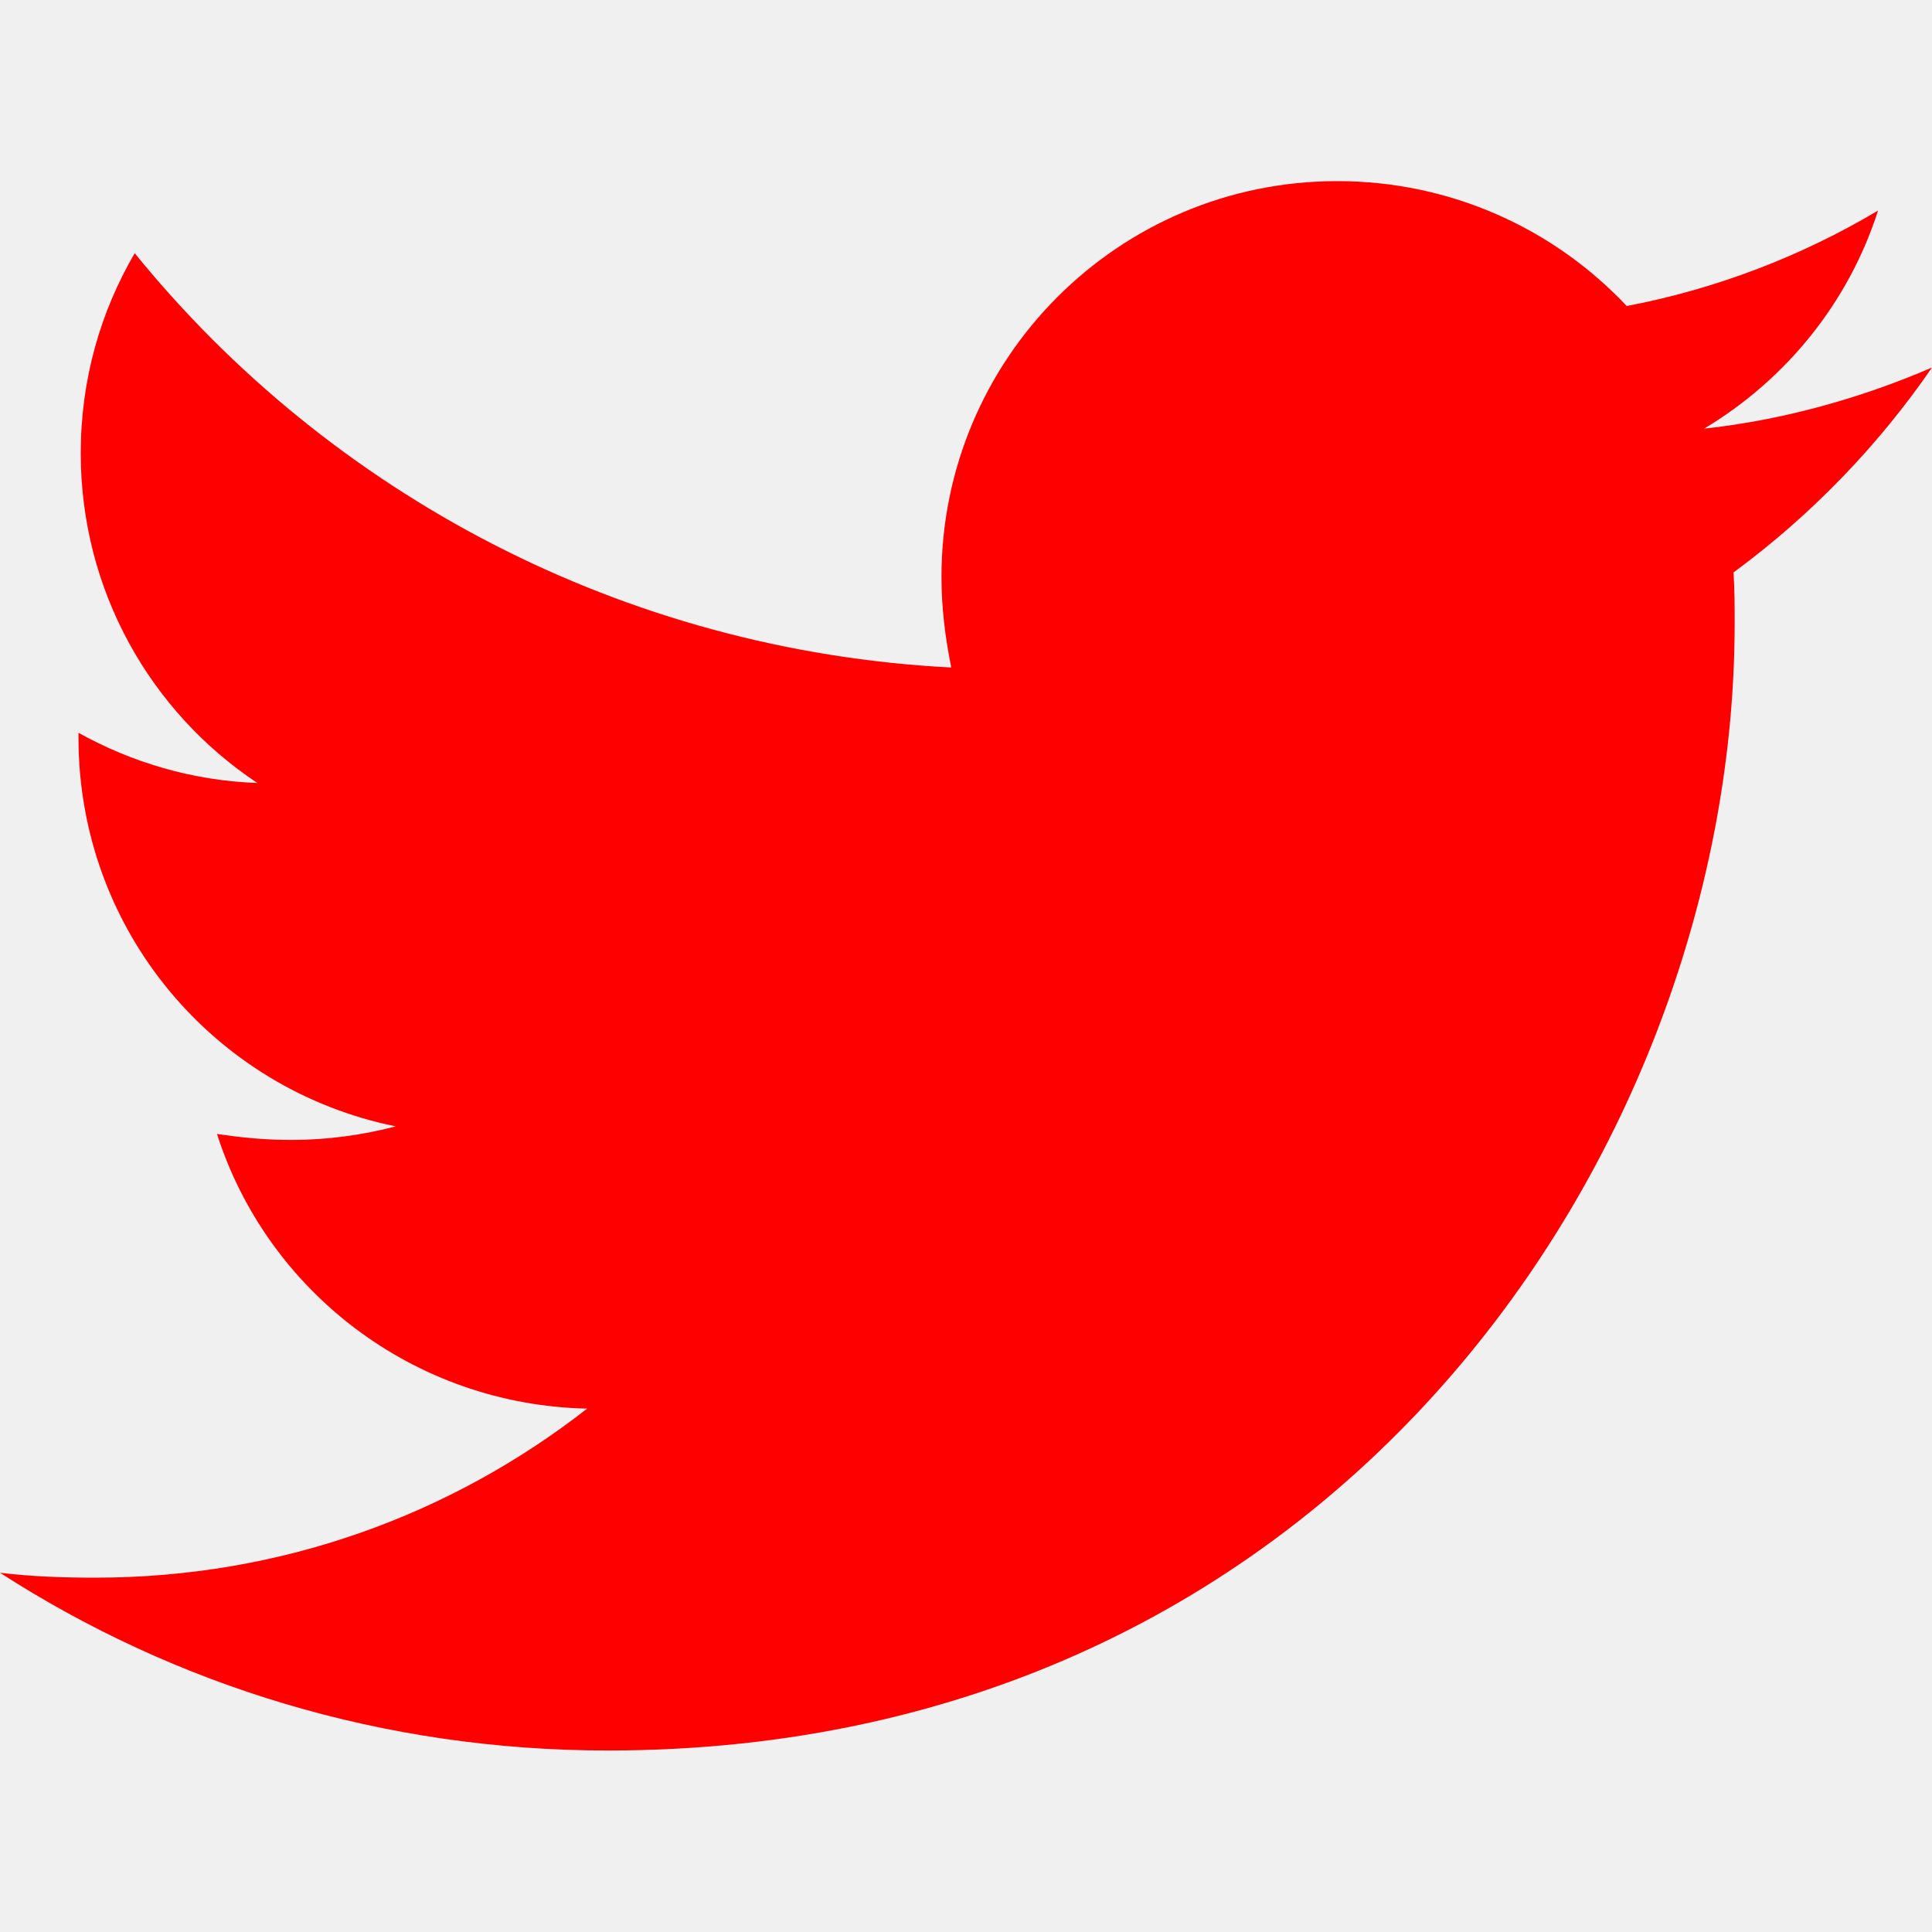
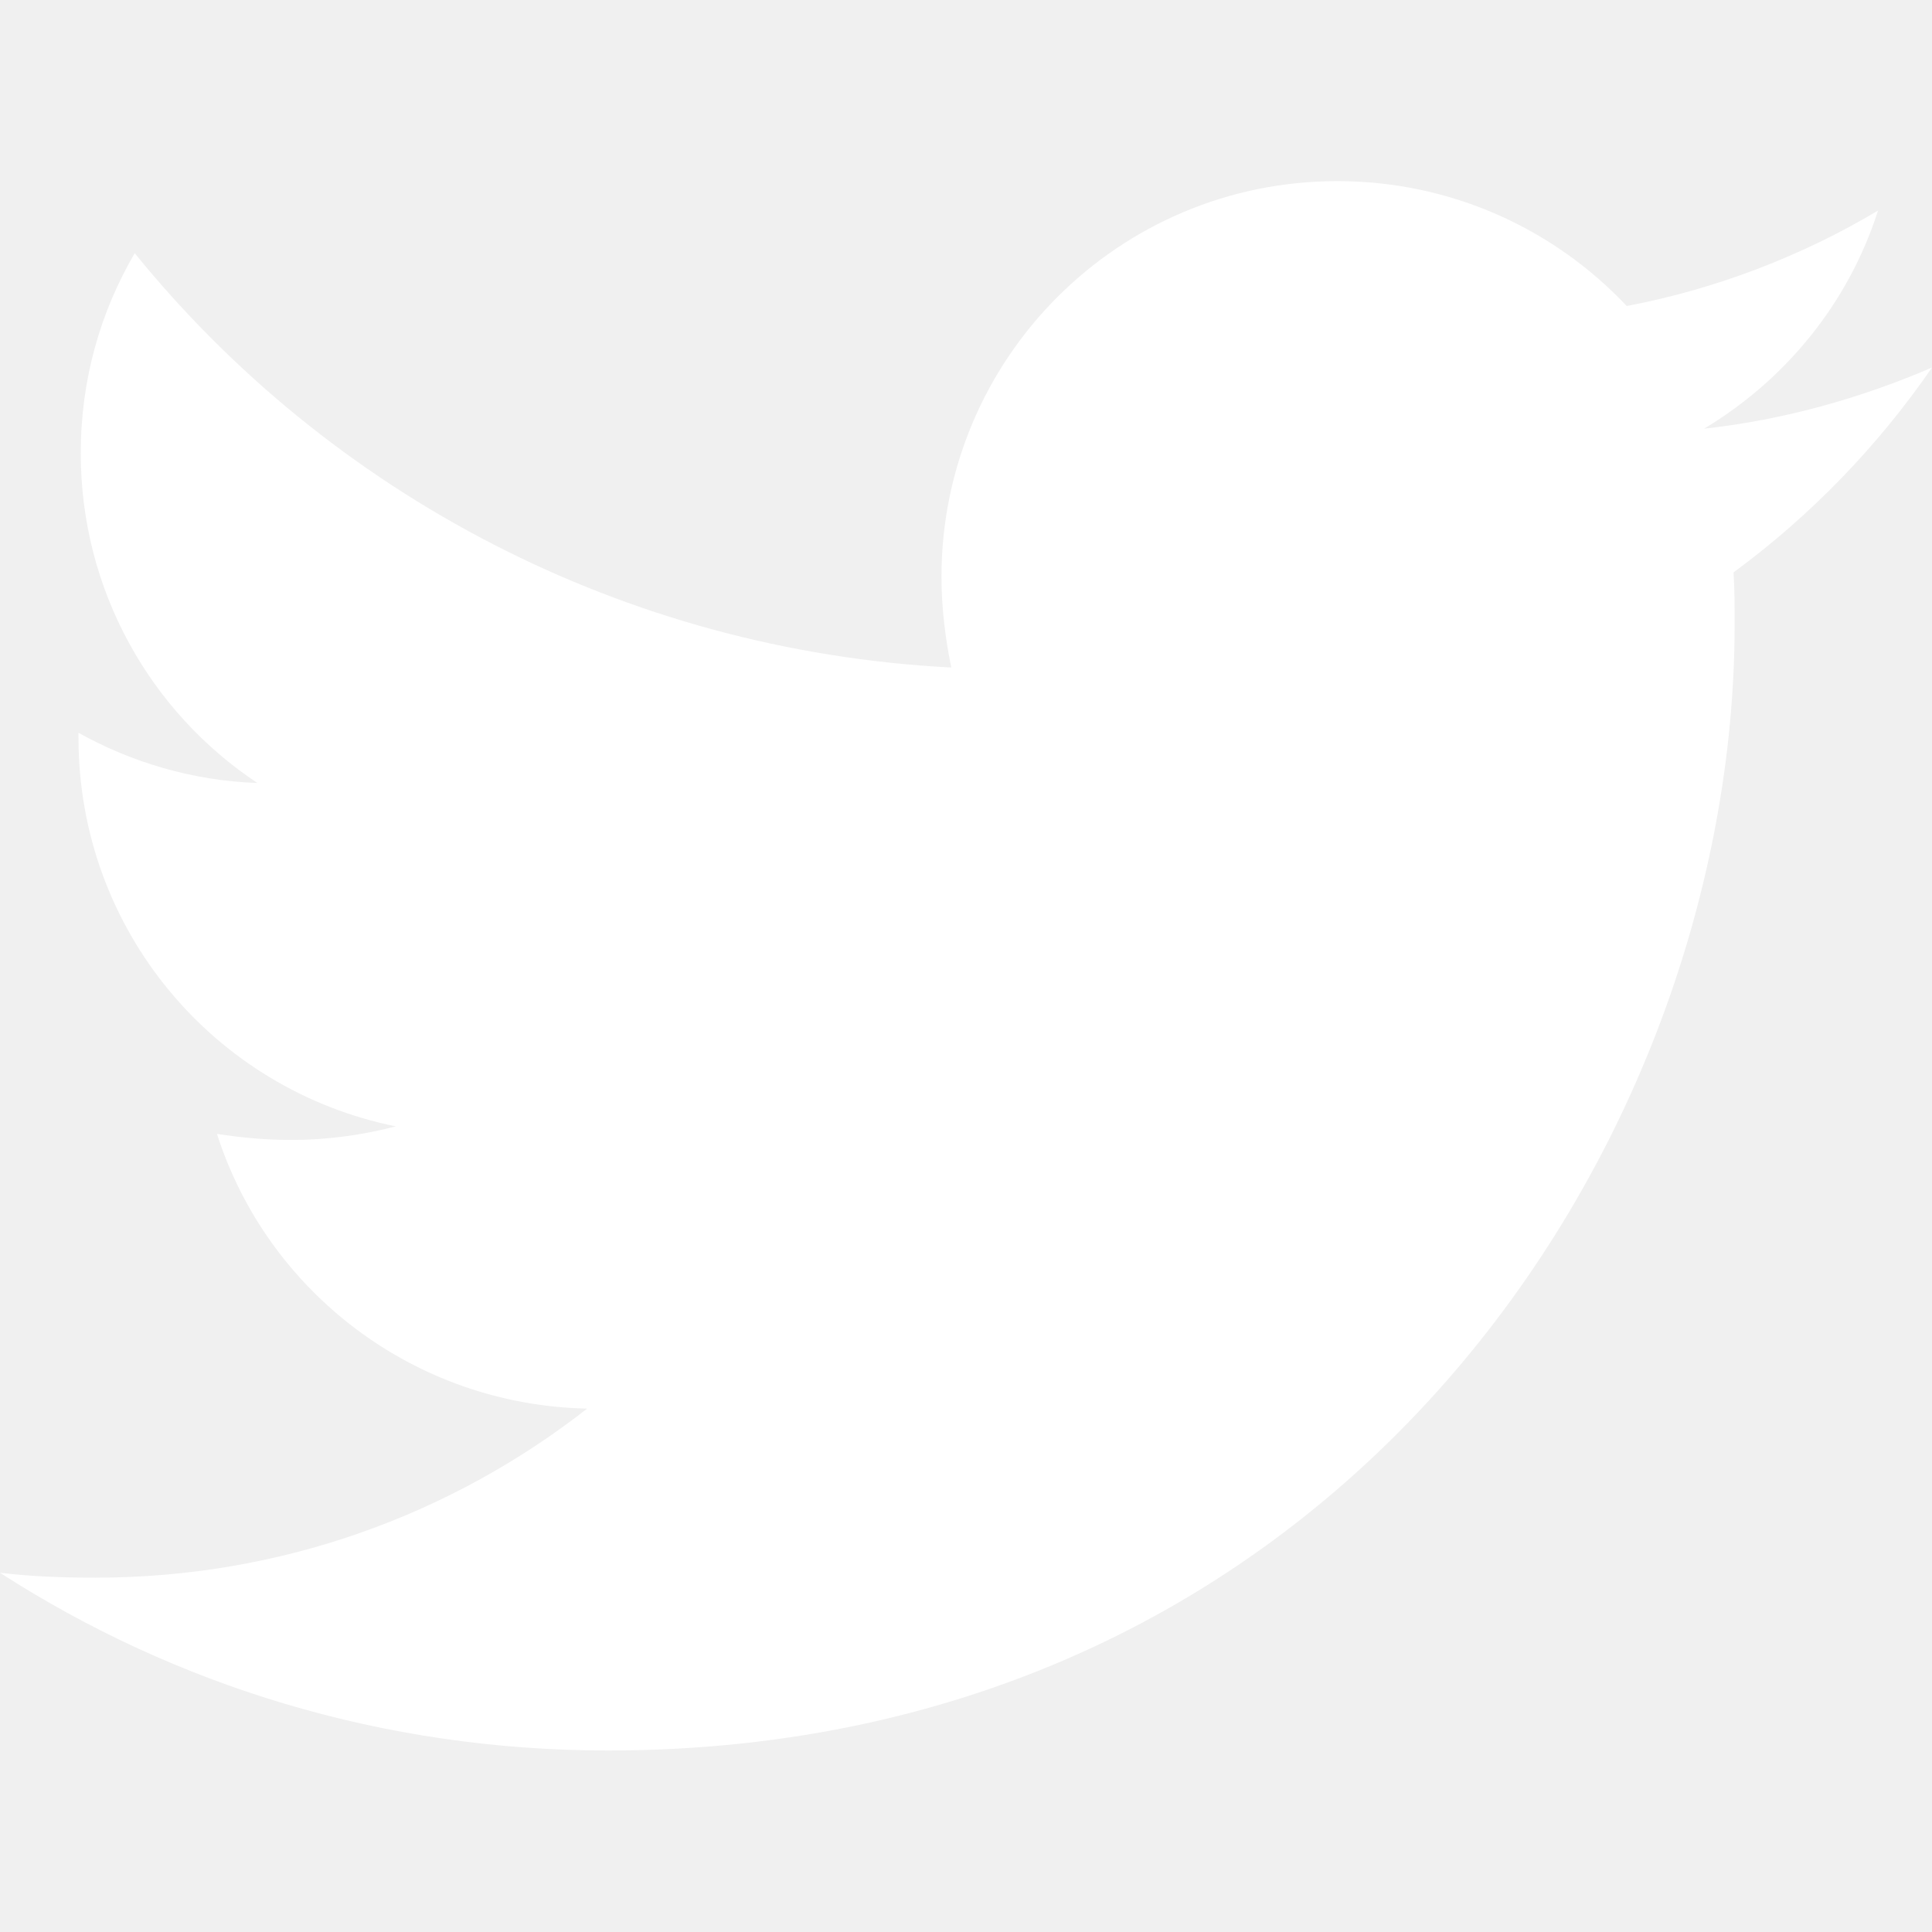
- <svg xmlns="http://www.w3.org/2000/svg" height="12" width="12" viewBox="0 0 512 512" fill="red">
+ <svg xmlns="http://www.w3.org/2000/svg" height="12" width="12" viewBox="0 0 512 512" fill="white">
  <path d="M459.4 151.7c.3 4.5 .3 9.1 .3 13.6 0 138.7-105.6 298.6-298.6 298.6-59.5 0-114.7-17.2-161.1-47.1 8.4 1 16.6 1.3 25.3 1.3 49.1 0 94.2-16.6 130.3-44.8-46.1-1-84.8-31.2-98.1-72.8 6.5 1 13 1.6 19.8 1.6 9.4 0 18.8-1.3 27.6-3.6-48.1-9.7-84.1-52-84.1-103v-1.3c14 7.8 30.2 12.7 47.4 13.3-28.3-18.8-46.8-51-46.8-87.4 0-19.5 5.2-37.4 14.3-53 51.7 63.7 129.3 105.3 216.4 109.8-1.6-7.8-2.6-15.9-2.6-24 0-57.8 46.8-104.9 104.9-104.9 30.2 0 57.5 12.7 76.7 33.1 23.7-4.5 46.5-13.3 66.6-25.3-7.8 24.4-24.4 44.8-46.1 57.8 21.1-2.3 41.6-8.1 60.4-16.2-14.3 20.8-32.2 39.3-52.6 54.3z" />
</svg>
